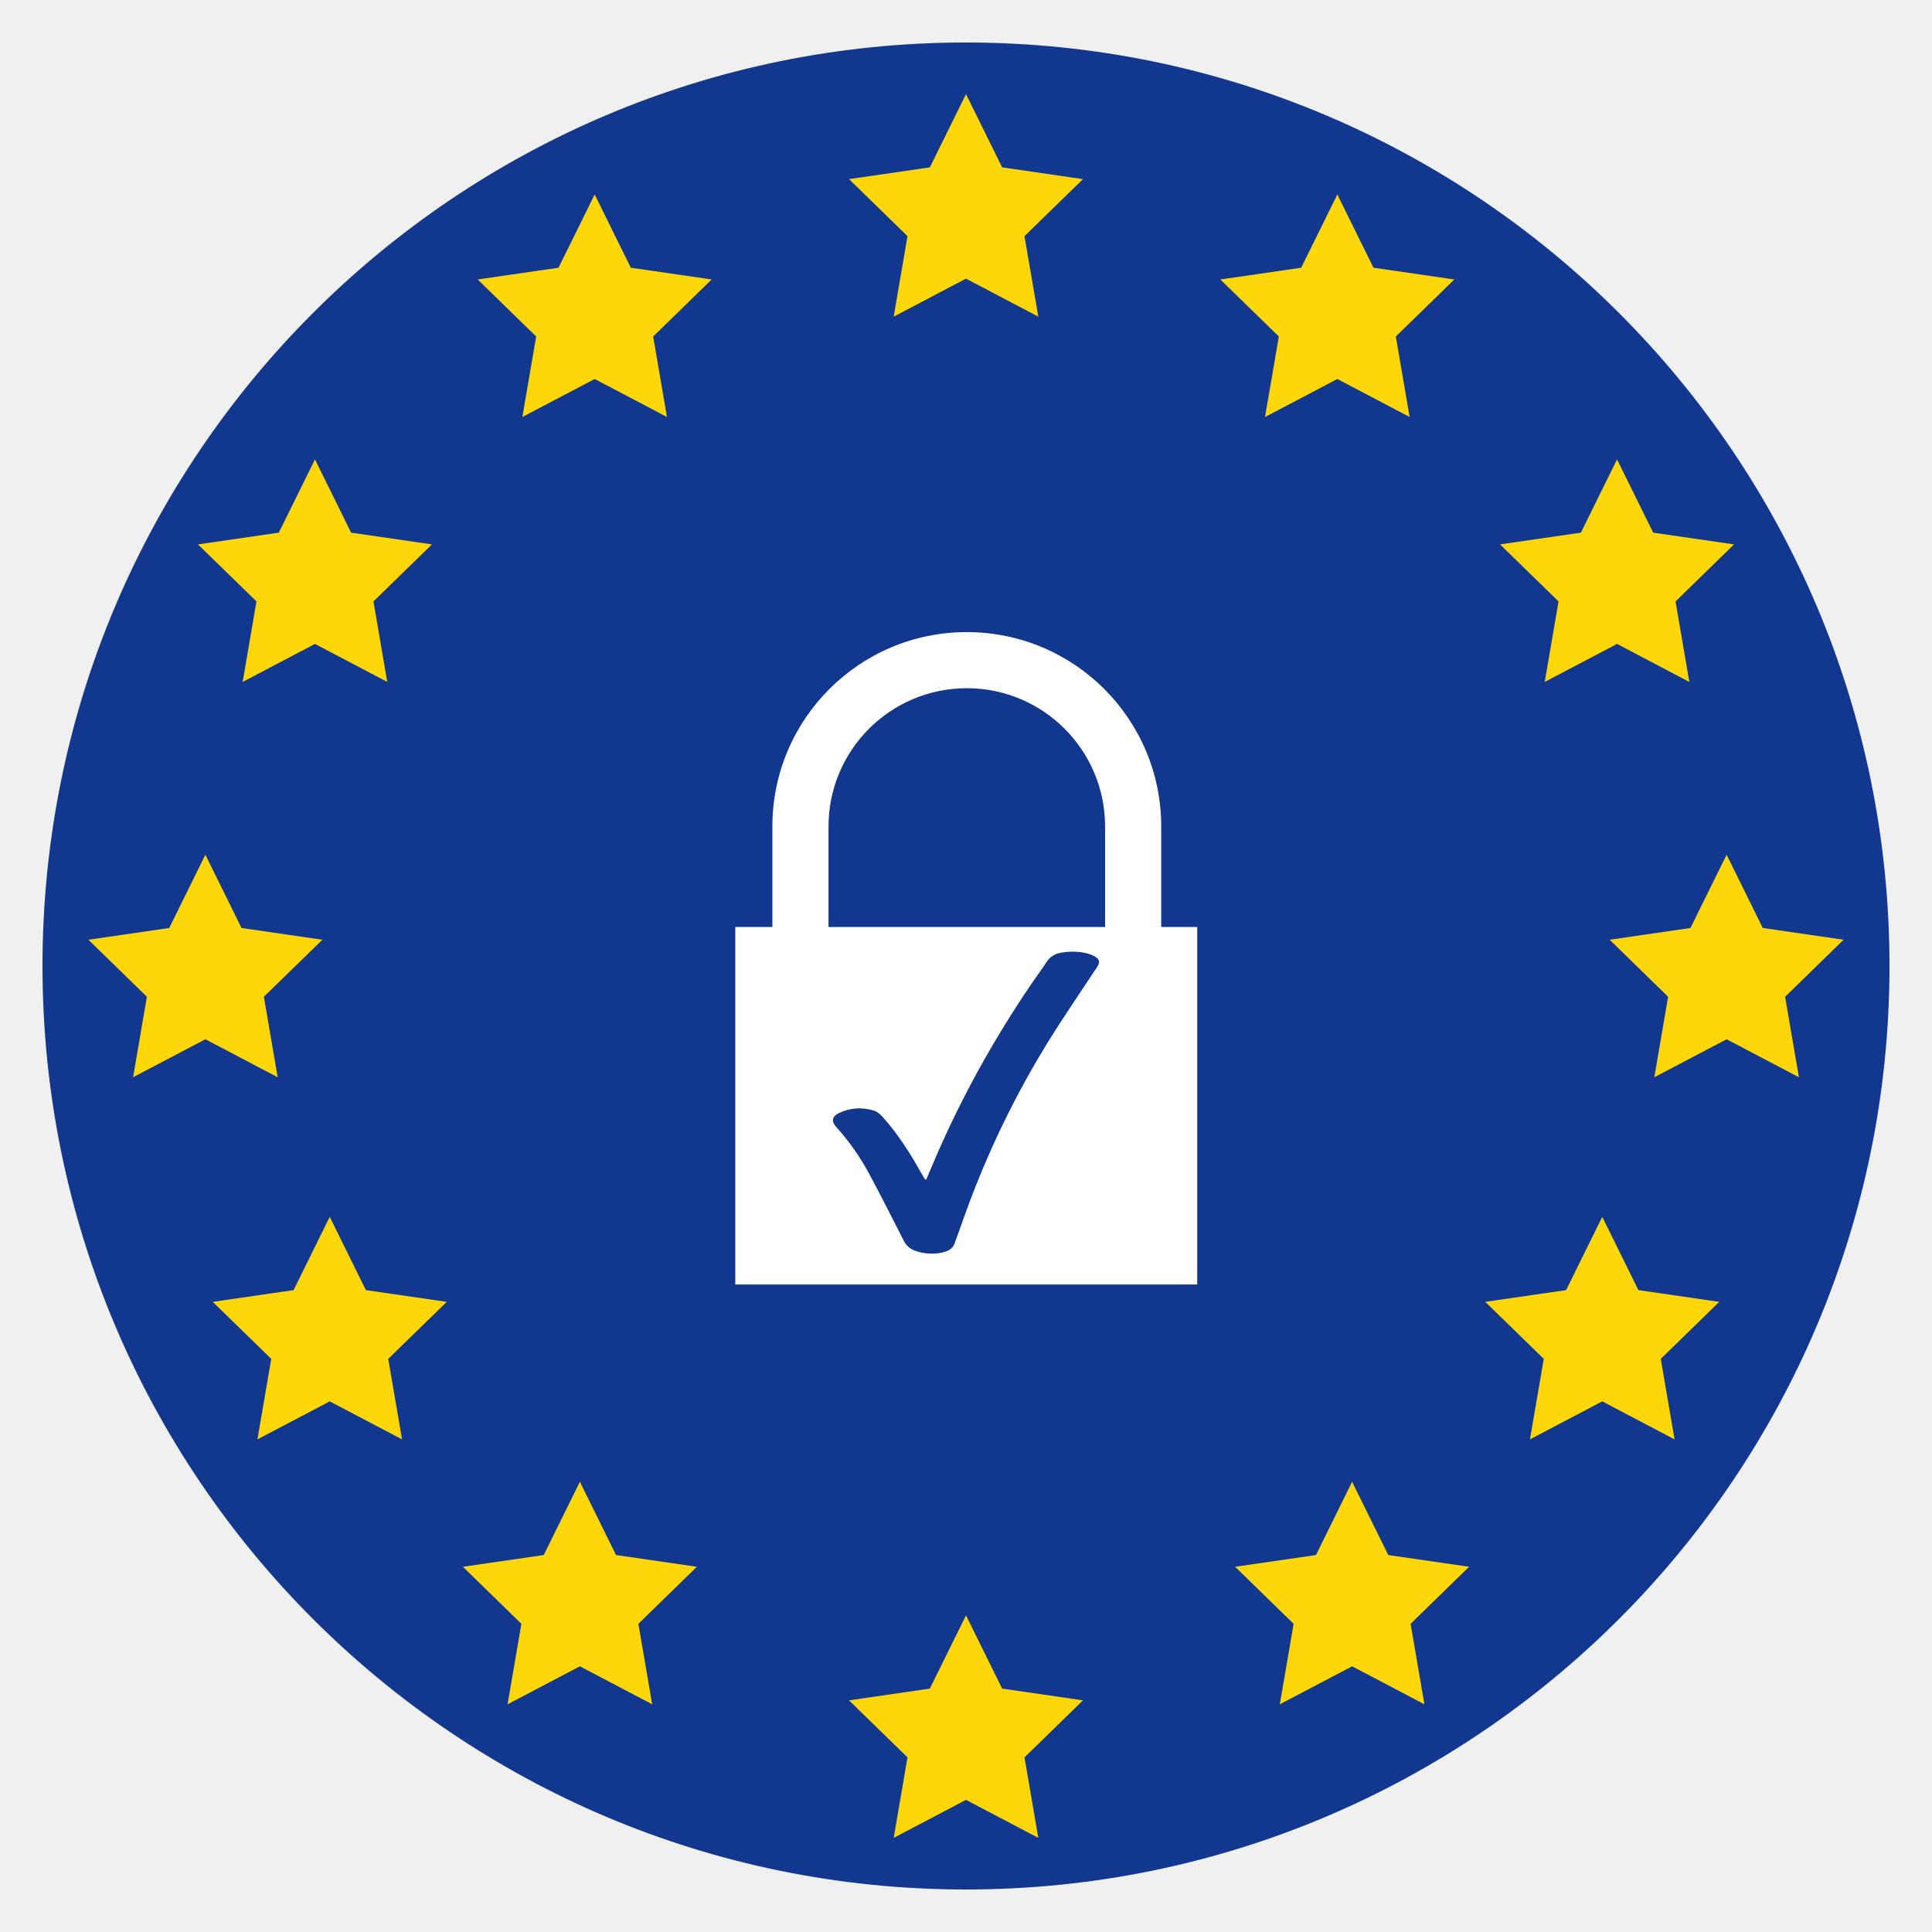
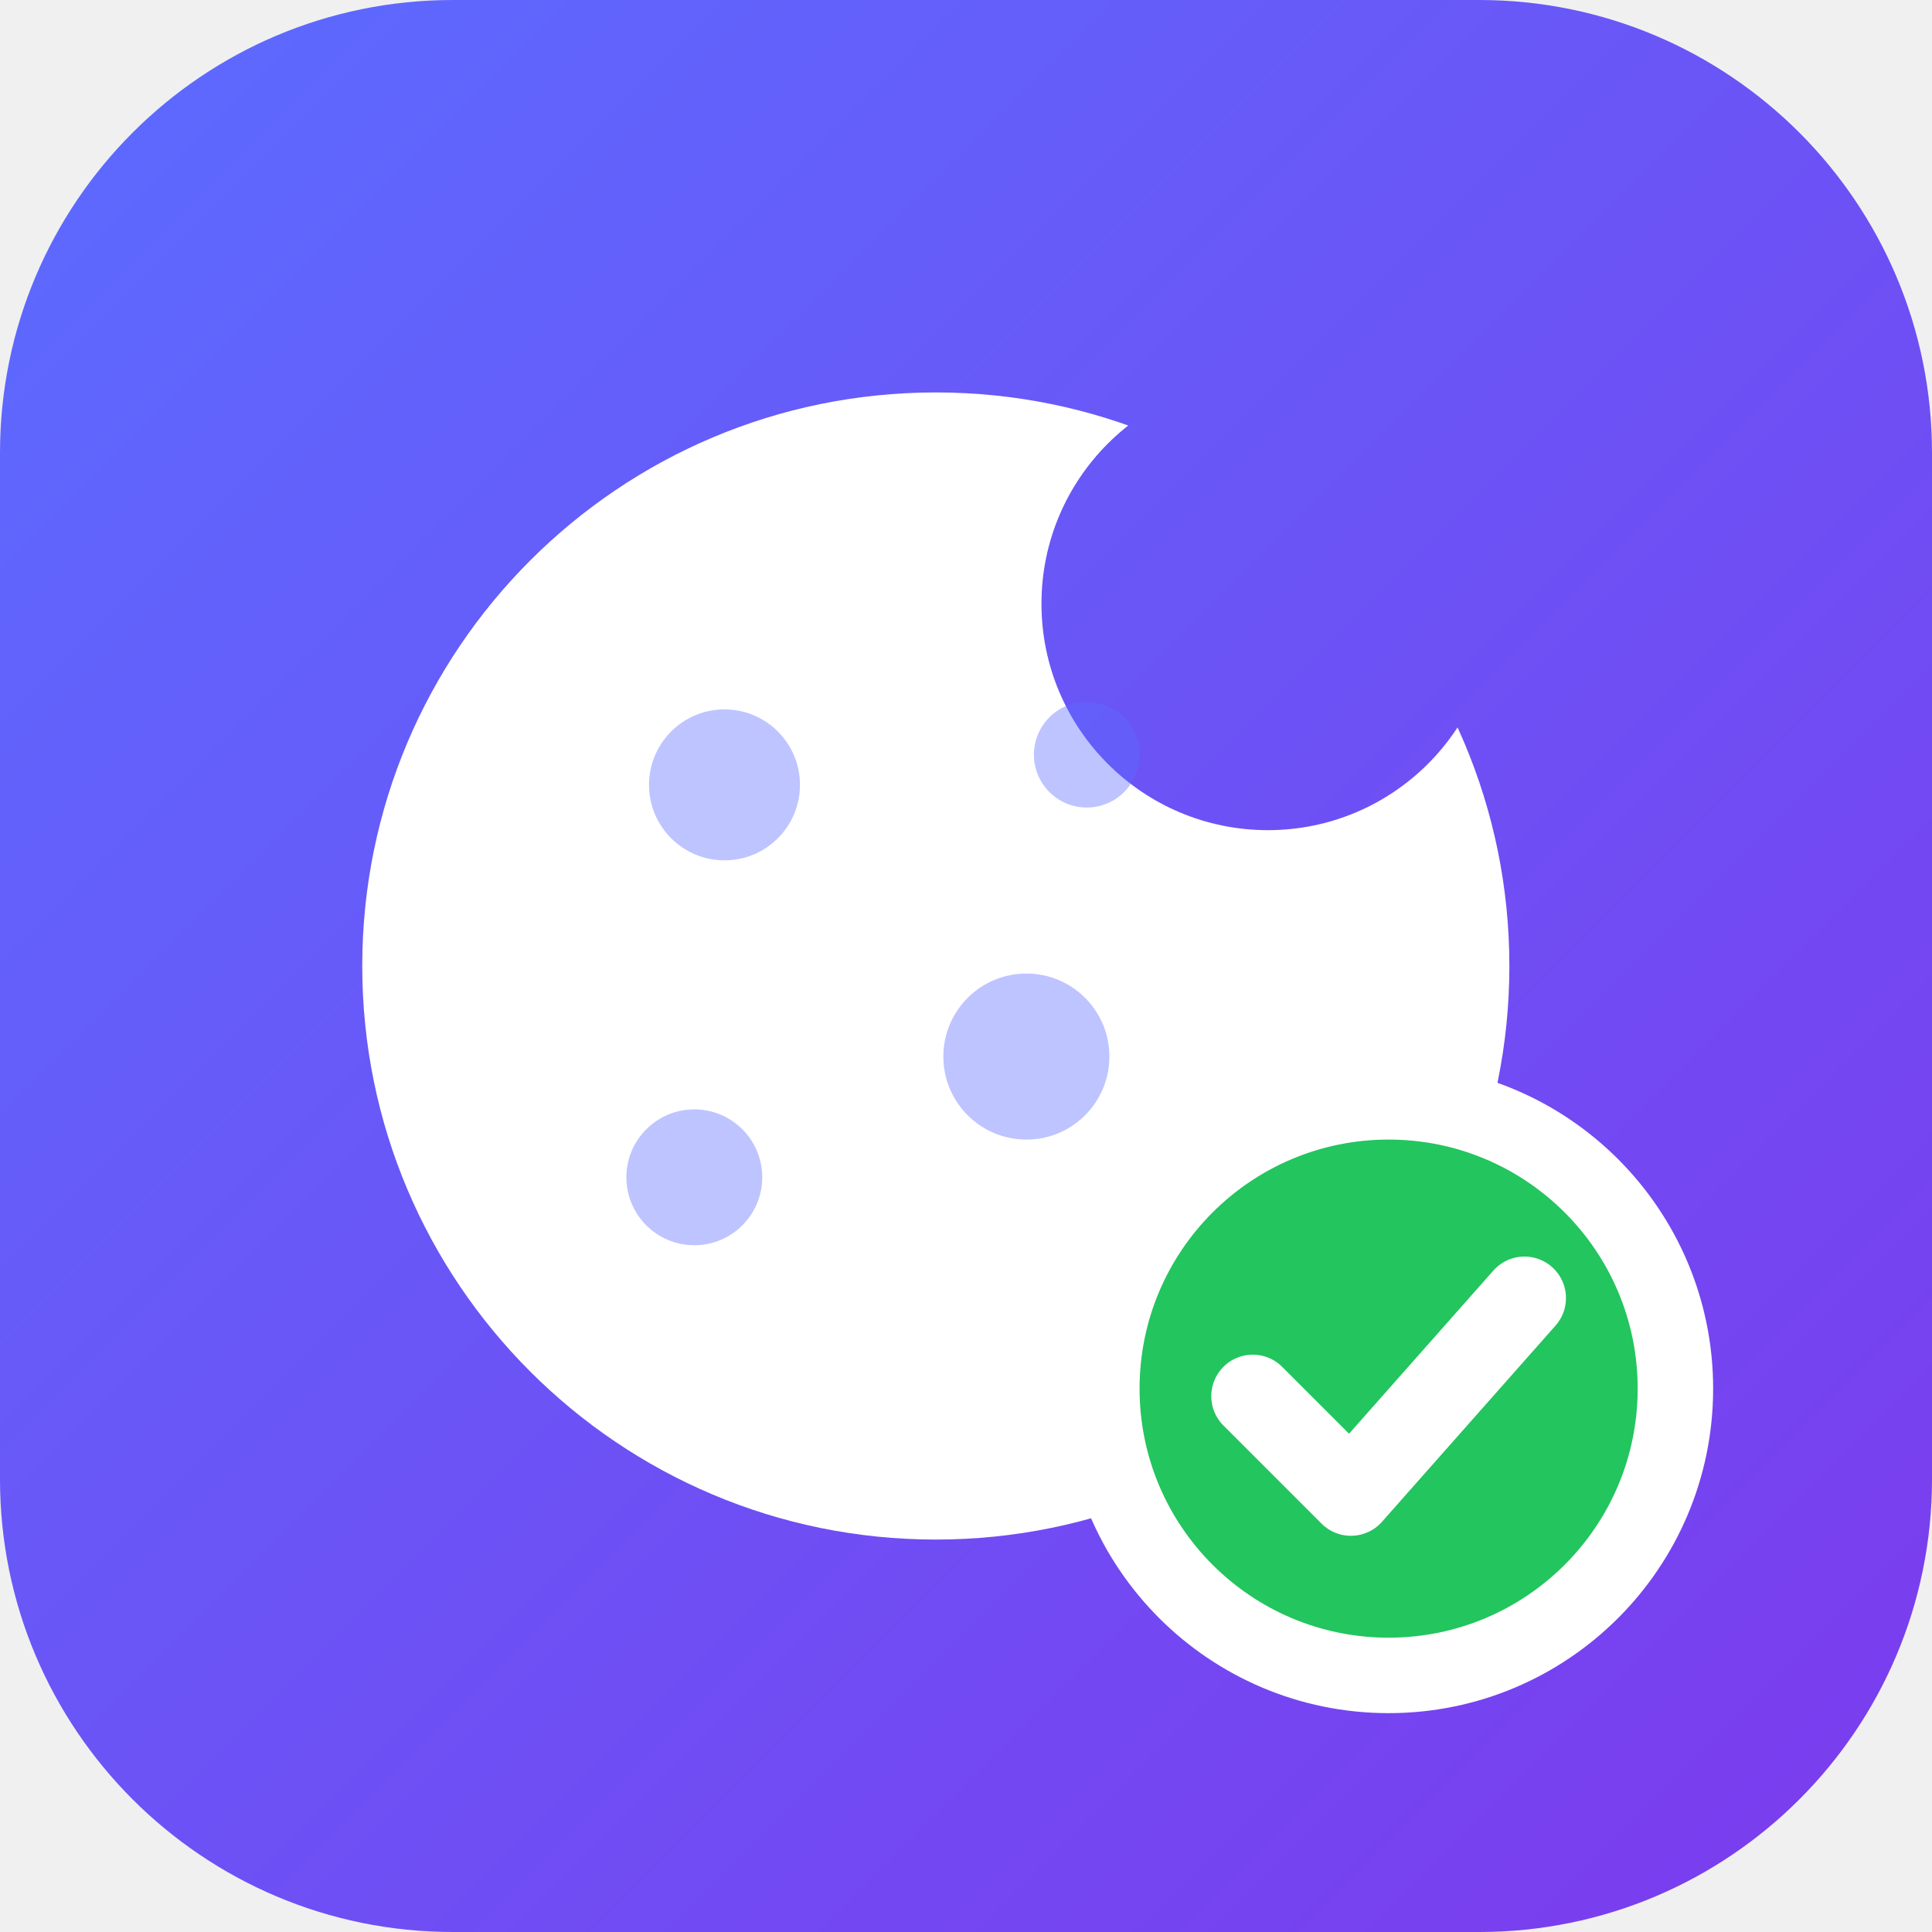
- <svg xmlns="http://www.w3.org/2000/svg" viewBox="0 0 1521.61 1521.61" xml:space="preserve">
-   <circle fill="#11378F" cx="760.8" cy="760.8" r="727.33" />
-   <path fill="#FDD70A" d="m760.8 74.13 28.48 57.69 63.66 9.25-46.07 44.91 10.88 63.41-56.95-29.94-56.94 29.94 10.87-63.41-46.07-44.91 63.67-9.25zM1053.26 153.17l28.47 57.69 63.67 9.25-46.07 44.91 10.88 63.41-56.95-29.94-56.95 29.94 10.88-63.41-46.07-44.91 63.67-9.25zM1273.55 361.82l28.48 57.69 63.66 9.25-46.07 44.91 10.88 63.41-56.95-29.94-56.94 29.94 10.87-63.41-46.07-44.91 63.67-9.25zM1359.85 673.17l28.48 57.7 63.66 9.25-46.07 44.91 10.88 63.4-56.95-29.93-56.94 29.93 10.87-63.4-46.07-44.91 63.67-9.25zM1261.91 958.37l28.47 57.7 63.67 9.25-46.07 44.9 10.88 63.41-56.95-29.93-56.95 29.93 10.88-63.41-46.07-44.9 63.67-9.25zM1064.9 1167.02l28.48 57.7 63.66 9.25-46.07 44.91 10.88 63.4-56.95-29.93-56.94 29.93 10.87-63.4-46.07-44.91 63.67-9.25zM760.8 1272.22l28.48 57.69 63.66 9.26-46.07 44.9 10.88 63.41-56.95-29.94-56.94 29.94 10.87-63.41-46.07-44.9 63.67-9.26zM456.71 1167.02l28.47 57.7 63.67 9.25-46.07 44.91 10.87 63.4-56.94-29.93-56.95 29.93 10.88-63.4-46.07-44.91 63.66-9.25zM259.7 958.37l28.47 57.7 63.67 9.25-46.07 44.9 10.88 63.41-56.95-29.93-56.95 29.93 10.88-63.41-46.07-44.9 63.67-9.25zM161.76 673.17l28.47 57.7 63.67 9.25-46.07 44.91 10.87 63.4-56.94-29.93-56.95 29.93 10.88-63.4-46.07-44.91 63.66-9.25zM248.06 361.82l28.47 57.69 63.67 9.25-46.07 44.91L305 537.08l-56.94-29.94-56.95 29.94 10.88-63.41-46.07-44.91 63.66-9.25zM468.35 153.17l28.47 57.69 63.67 9.25-46.07 44.91 10.88 63.41-56.95-29.94-56.95 29.94 10.88-63.41-46.07-44.91 63.67-9.25z" />
-   <path fill="#FFF" d="M914.56 730.1v-79.15c0-84.57-68.56-153.12-153.12-153.12s-153.12 68.56-153.12 153.12v79.15H579.1v281.54h363.82V730.1h-28.36zm-50.53 31.56c-13.41 20.38-27.3 40.47-40.05 61.26a723.2 723.2 0 0 0-55.54 111.23c-5.91 14.86-11.11 30.01-16.56 45.05-1.78 4.9-5.97 6.44-10.34 7.36a37.96 37.96 0 0 1-20.72-1.47 15.3 15.3 0 0 1-9.05-7.94c-8.95-17.61-17.86-35.25-27.21-52.64a186 186 0 0 0-26.05-37c-3.87-4.25-3.22-8.2 1.95-10.75 8.99-4.43 18.48-4.9 27.94-2.02 2.62.8 5.06 3.06 6.98 5.2 11.8 13.17 21.23 28.01 29.86 43.37a221.6 221.6 0 0 0 3.15 5.37c.08.13.34.16 1.04.45l5.11-12.04c21.39-50.6 47.86-98.4 78.83-143.74 3.51-5.14 7.32-10.09 10.64-15.34 2.88-4.55 6.93-6.96 12.02-7.77 7.6-1.2 15.16-1.1 22.54 1.38 1.21.41 2.4.94 3.51 1.56 4.02 2.29 4.47 4.64 1.95 8.48zm6.32-110.72v79.15H652.52v-79.15c0-60.15 48.76-108.92 108.92-108.92 60.15.01 108.91 48.77 108.91 108.92z" />
+ <svg xmlns="http://www.w3.org/2000/svg" viewBox="0 0 128 128" role="img" aria-label="Consent-O-Matic">
+   <defs>
+     <linearGradient id="bg" x1="0" y1="0" x2="1" y2="1">
+       <stop offset="0" stop-color="#5b6cff" />
+       <stop offset="1" stop-color="#7c3aed" />
+     </linearGradient>
+     <mask id="bite">
+       <rect width="128" height="128" fill="#fff" />
+       <circle cx="84" cy="40" r="15" fill="#000" />
+     </mask>
+   </defs>
+   <rect width="128" height="128" rx="30" fill="url(#bg)" />
+   <g mask="url(#bite)">
+     <circle cx="62" cy="64" r="38" fill="#fff" />
+   </g>
+   <g fill="#5b6cff" opacity=".4">
+     <circle cx="48" cy="52" r="5" />
+     <circle cx="68" cy="70" r="5.5" />
+     <circle cx="46" cy="78" r="4.5" />
+     <circle cx="72" cy="50" r="3.5" />
+   </g>
+   <circle cx="92" cy="92" r="19" fill="#22c55e" stroke="#fff" stroke-width="5" />
+   <path d="M83 92.5l6.5 6.5L101 86" fill="none" stroke="#fff" stroke-width="5.5" stroke-linecap="round" stroke-linejoin="round" />
</svg>
